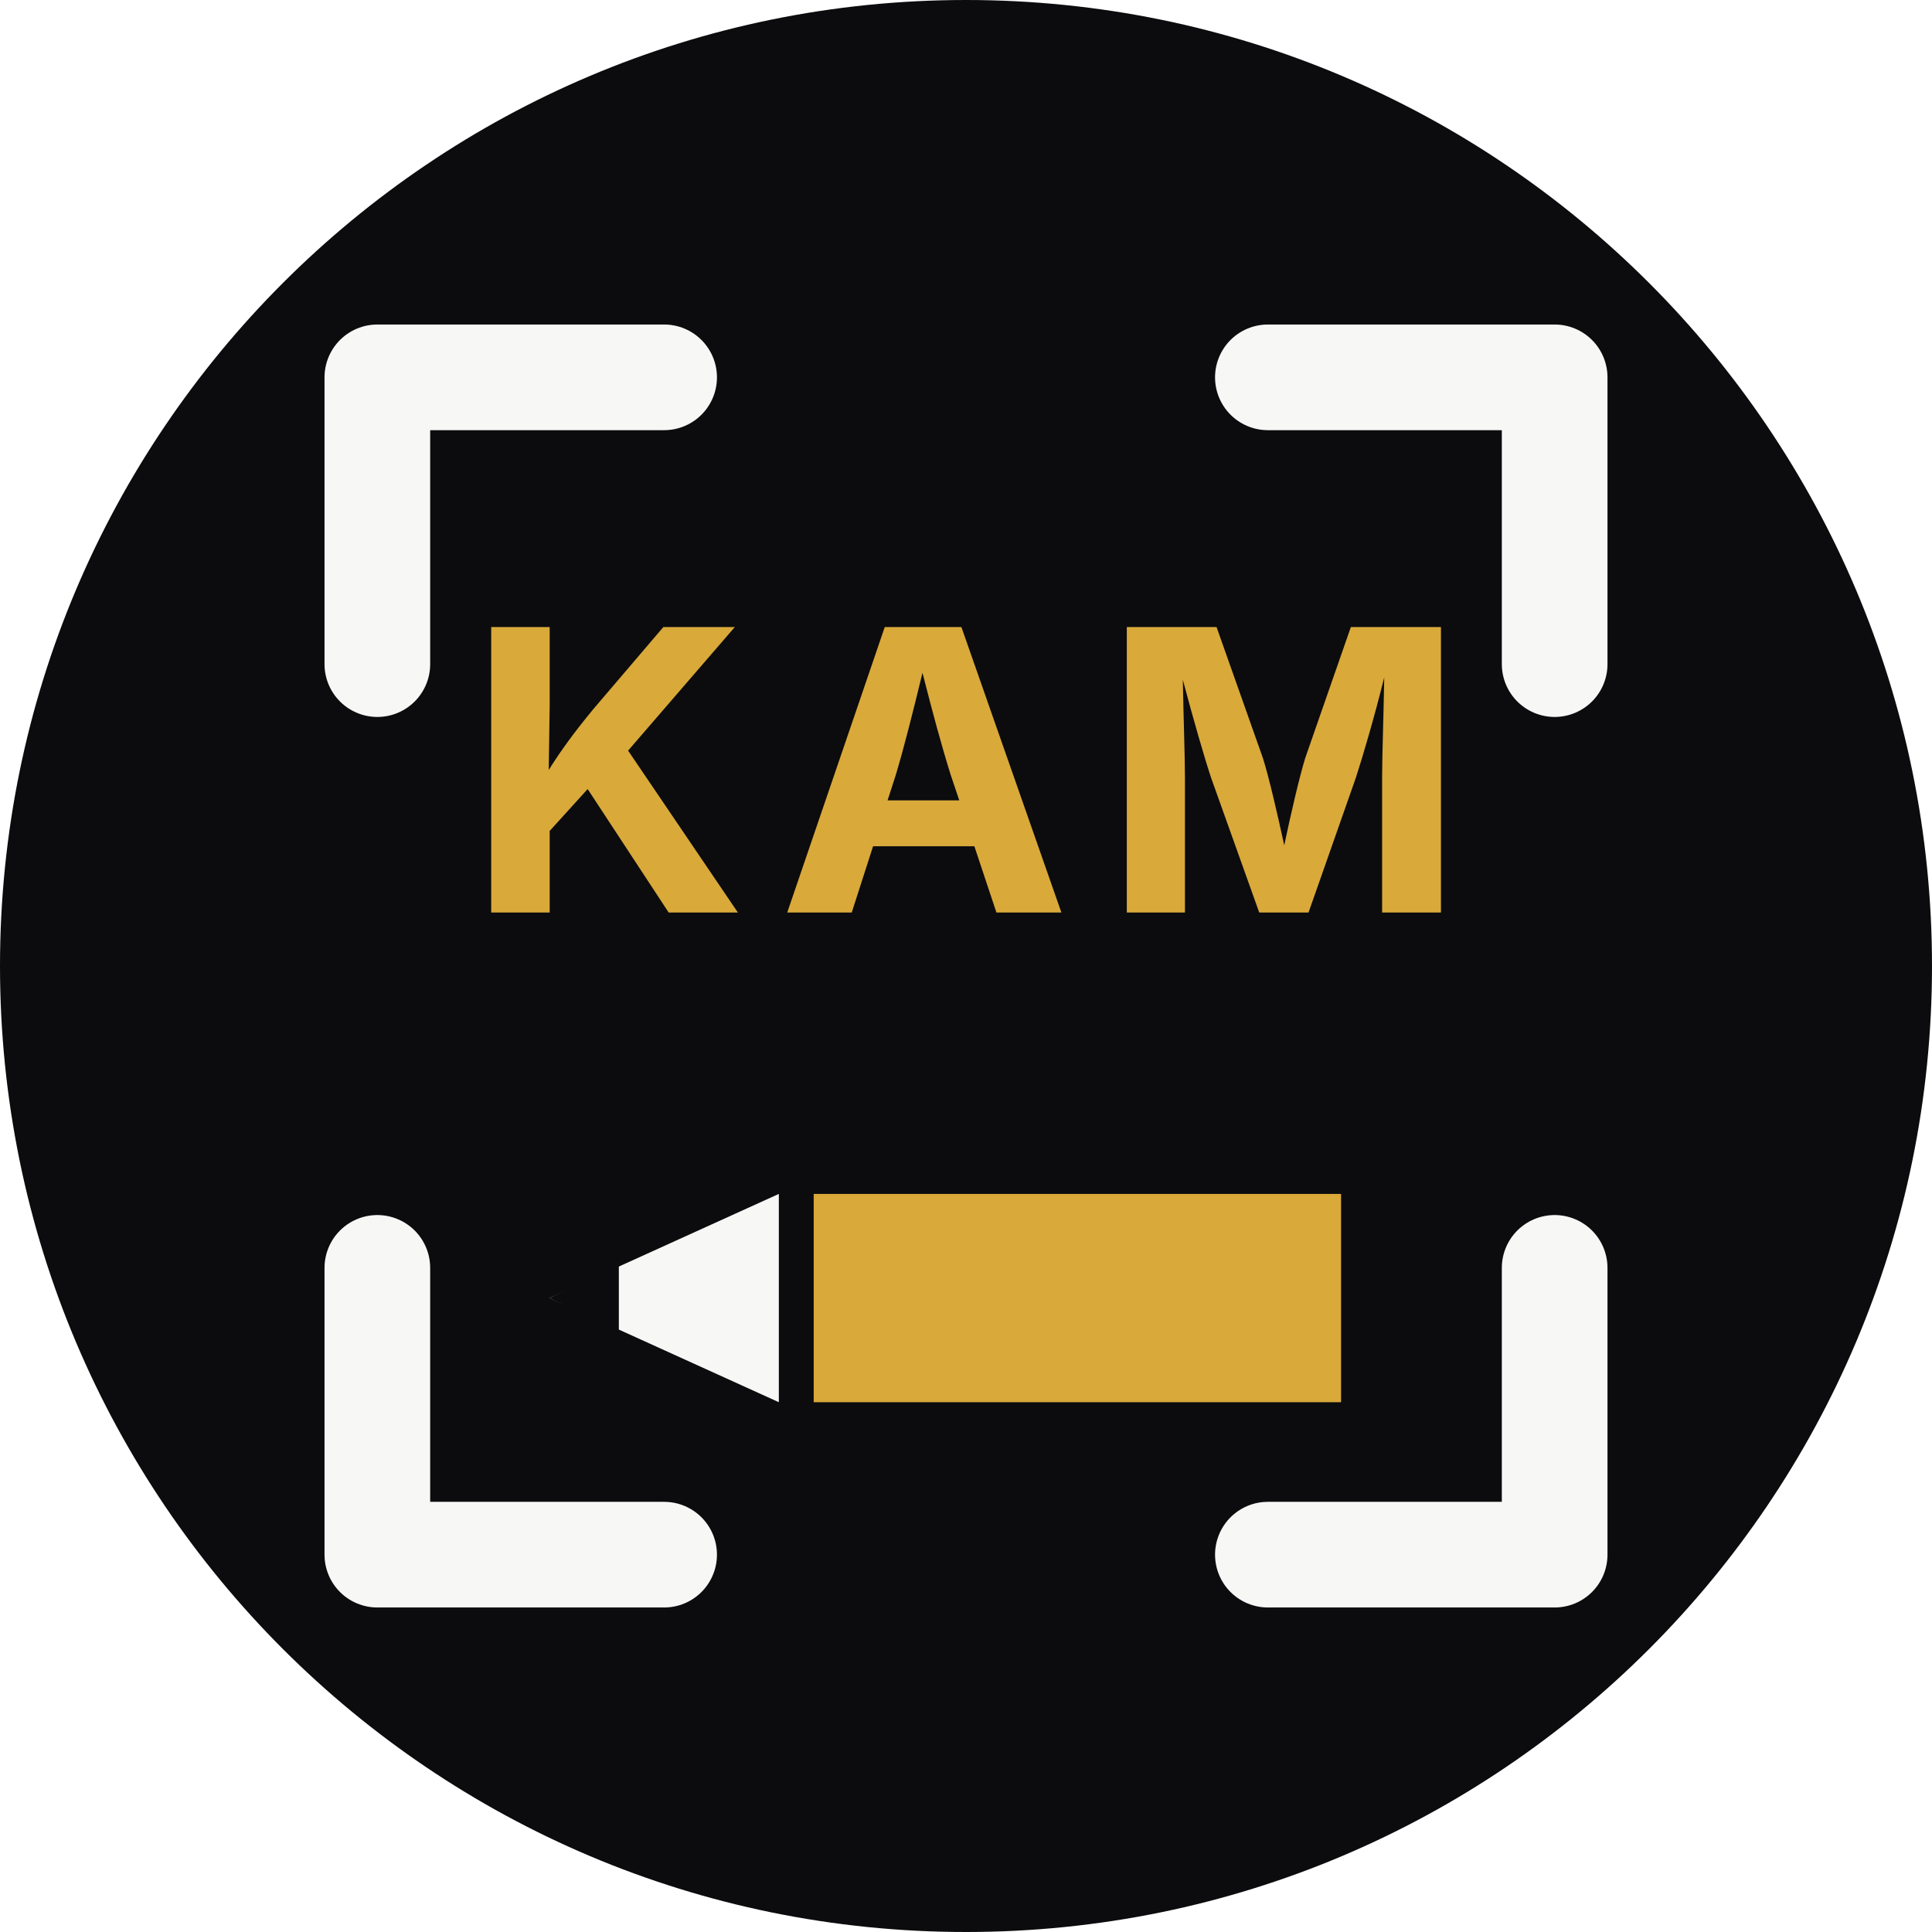
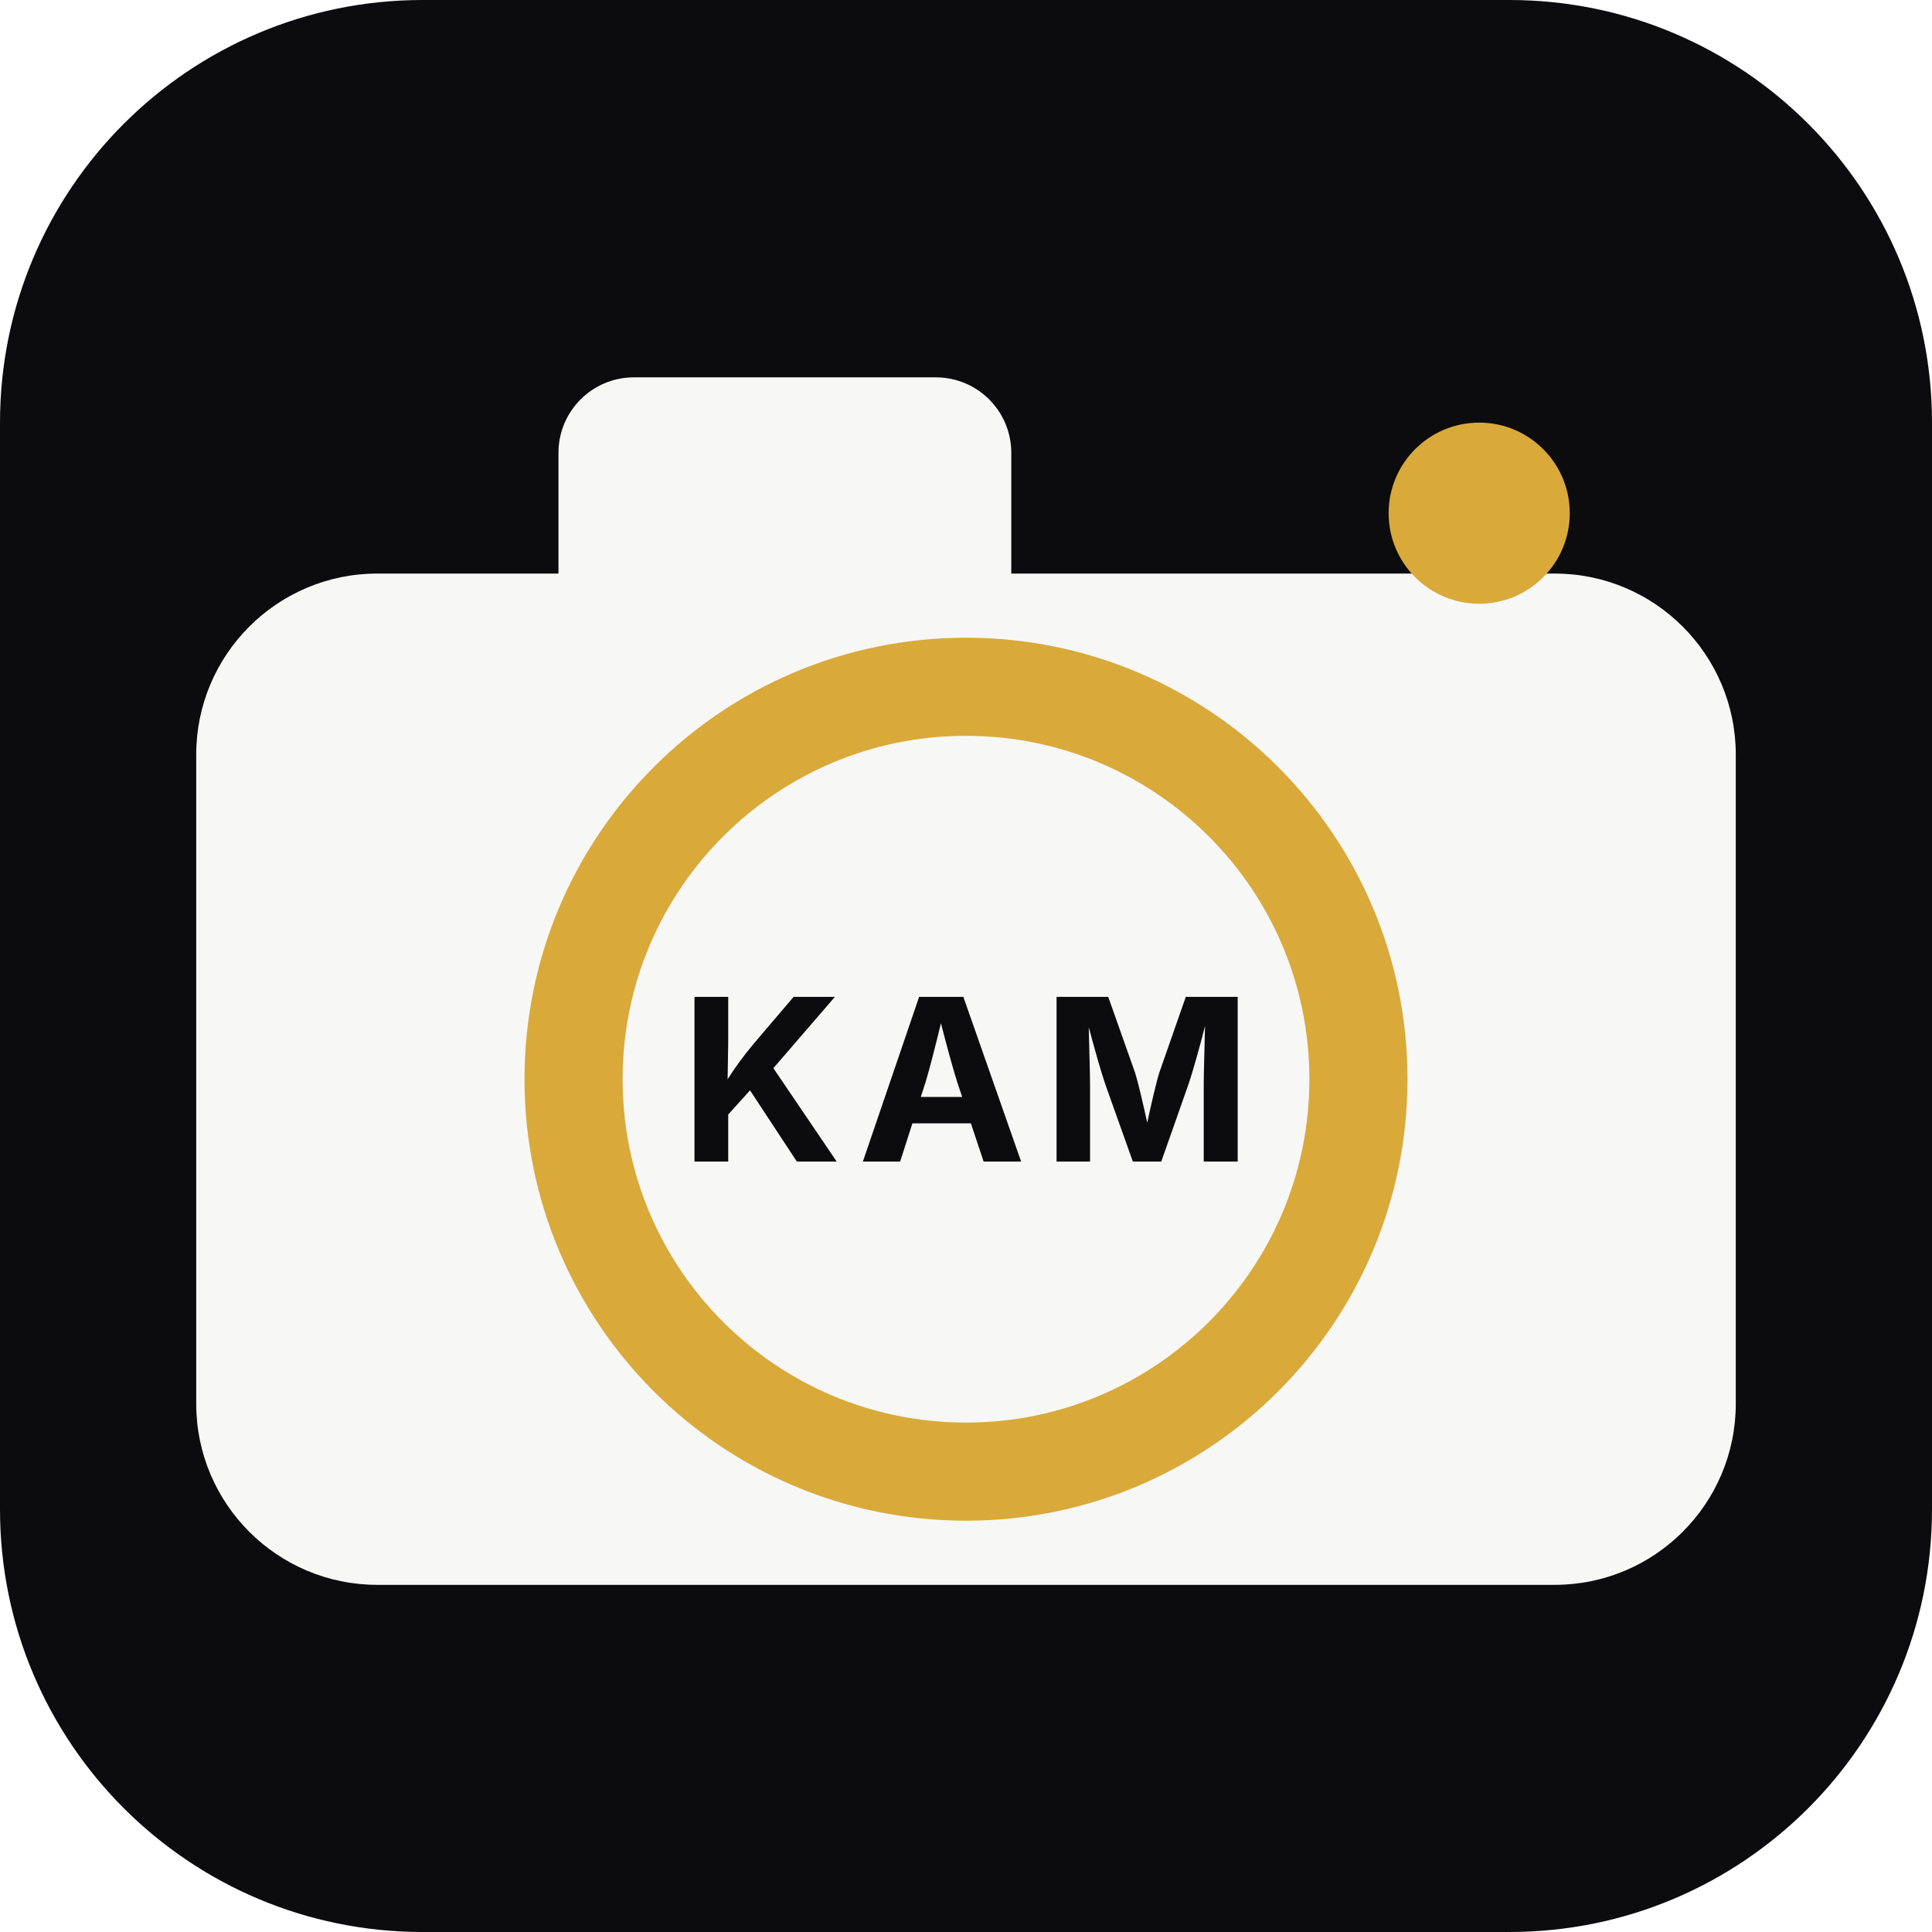
<svg xmlns="http://www.w3.org/2000/svg" viewBox="0 0 256 256" width="256" height="256" role="img" aria-labelledby="kamCaptureTitle">
-   <circle cx="128" cy="128" r="128" fill="#0C0C0E" />
-   <g fill="none" stroke="#F7F7F5" stroke-width="14" stroke-linecap="round" stroke-linejoin="round">
-     <path d="M50 88 L50 50 L88 50" />
-     <path d="M168 50 L206 50 L206 88" />
-     <path d="M50 168 L50 206 L88 206" />
-     <path d="M206 168 L206 206 L168 206" />
-   </g>
-   <text x="128" y="102" text-anchor="middle" dominant-baseline="central" font-family="Segoe UI, Inter, Helvetica, Arial, sans-serif" font-size="52" font-weight="700" letter-spacing="4" fill="#D9A93A">KAM</text>
-   <g transform="translate(128 172) rotate(180)">
-     <rect x="-49.7" y="-13.8" width="69.9" height="27.6" fill="#D9A93A" />
-     <rect x="20.2" y="-13.8" width="4.6" height="27.6" fill="#0C0C0E" />
-     <path d="M24.8 -13.8 L24.8 13.8 L55.2 0 Z" fill="#F7F7F5" />
-     <path d="M46 -4.5 L46 4.5 L55.2 0 Z" fill="#0C0C0E" />
-   </g>
+   <rect x="0" y="0" width="256" height="256" rx="56" ry="56" fill="#0C0C0E" />
+   <rect x="74" y="50" width="60" height="36" rx="10" ry="10" fill="#F7F7F5" />
+   <rect x="26" y="76" width="204" height="134" rx="24" ry="24" fill="#F7F7F5" />
+   <circle cx="196" cy="68" r="12" fill="#D9A93A" />
+   <circle cx="128" cy="143" r="52" fill="none" stroke="#D9A93A" stroke-width="13" />
+   <text x="128" y="143" text-anchor="middle" dominant-baseline="central" font-family="Segoe UI, Inter, Helvetica, Arial, sans-serif" font-size="30" font-weight="700" letter-spacing="2" fill="#0C0C0E">KAM</text>
</svg>
